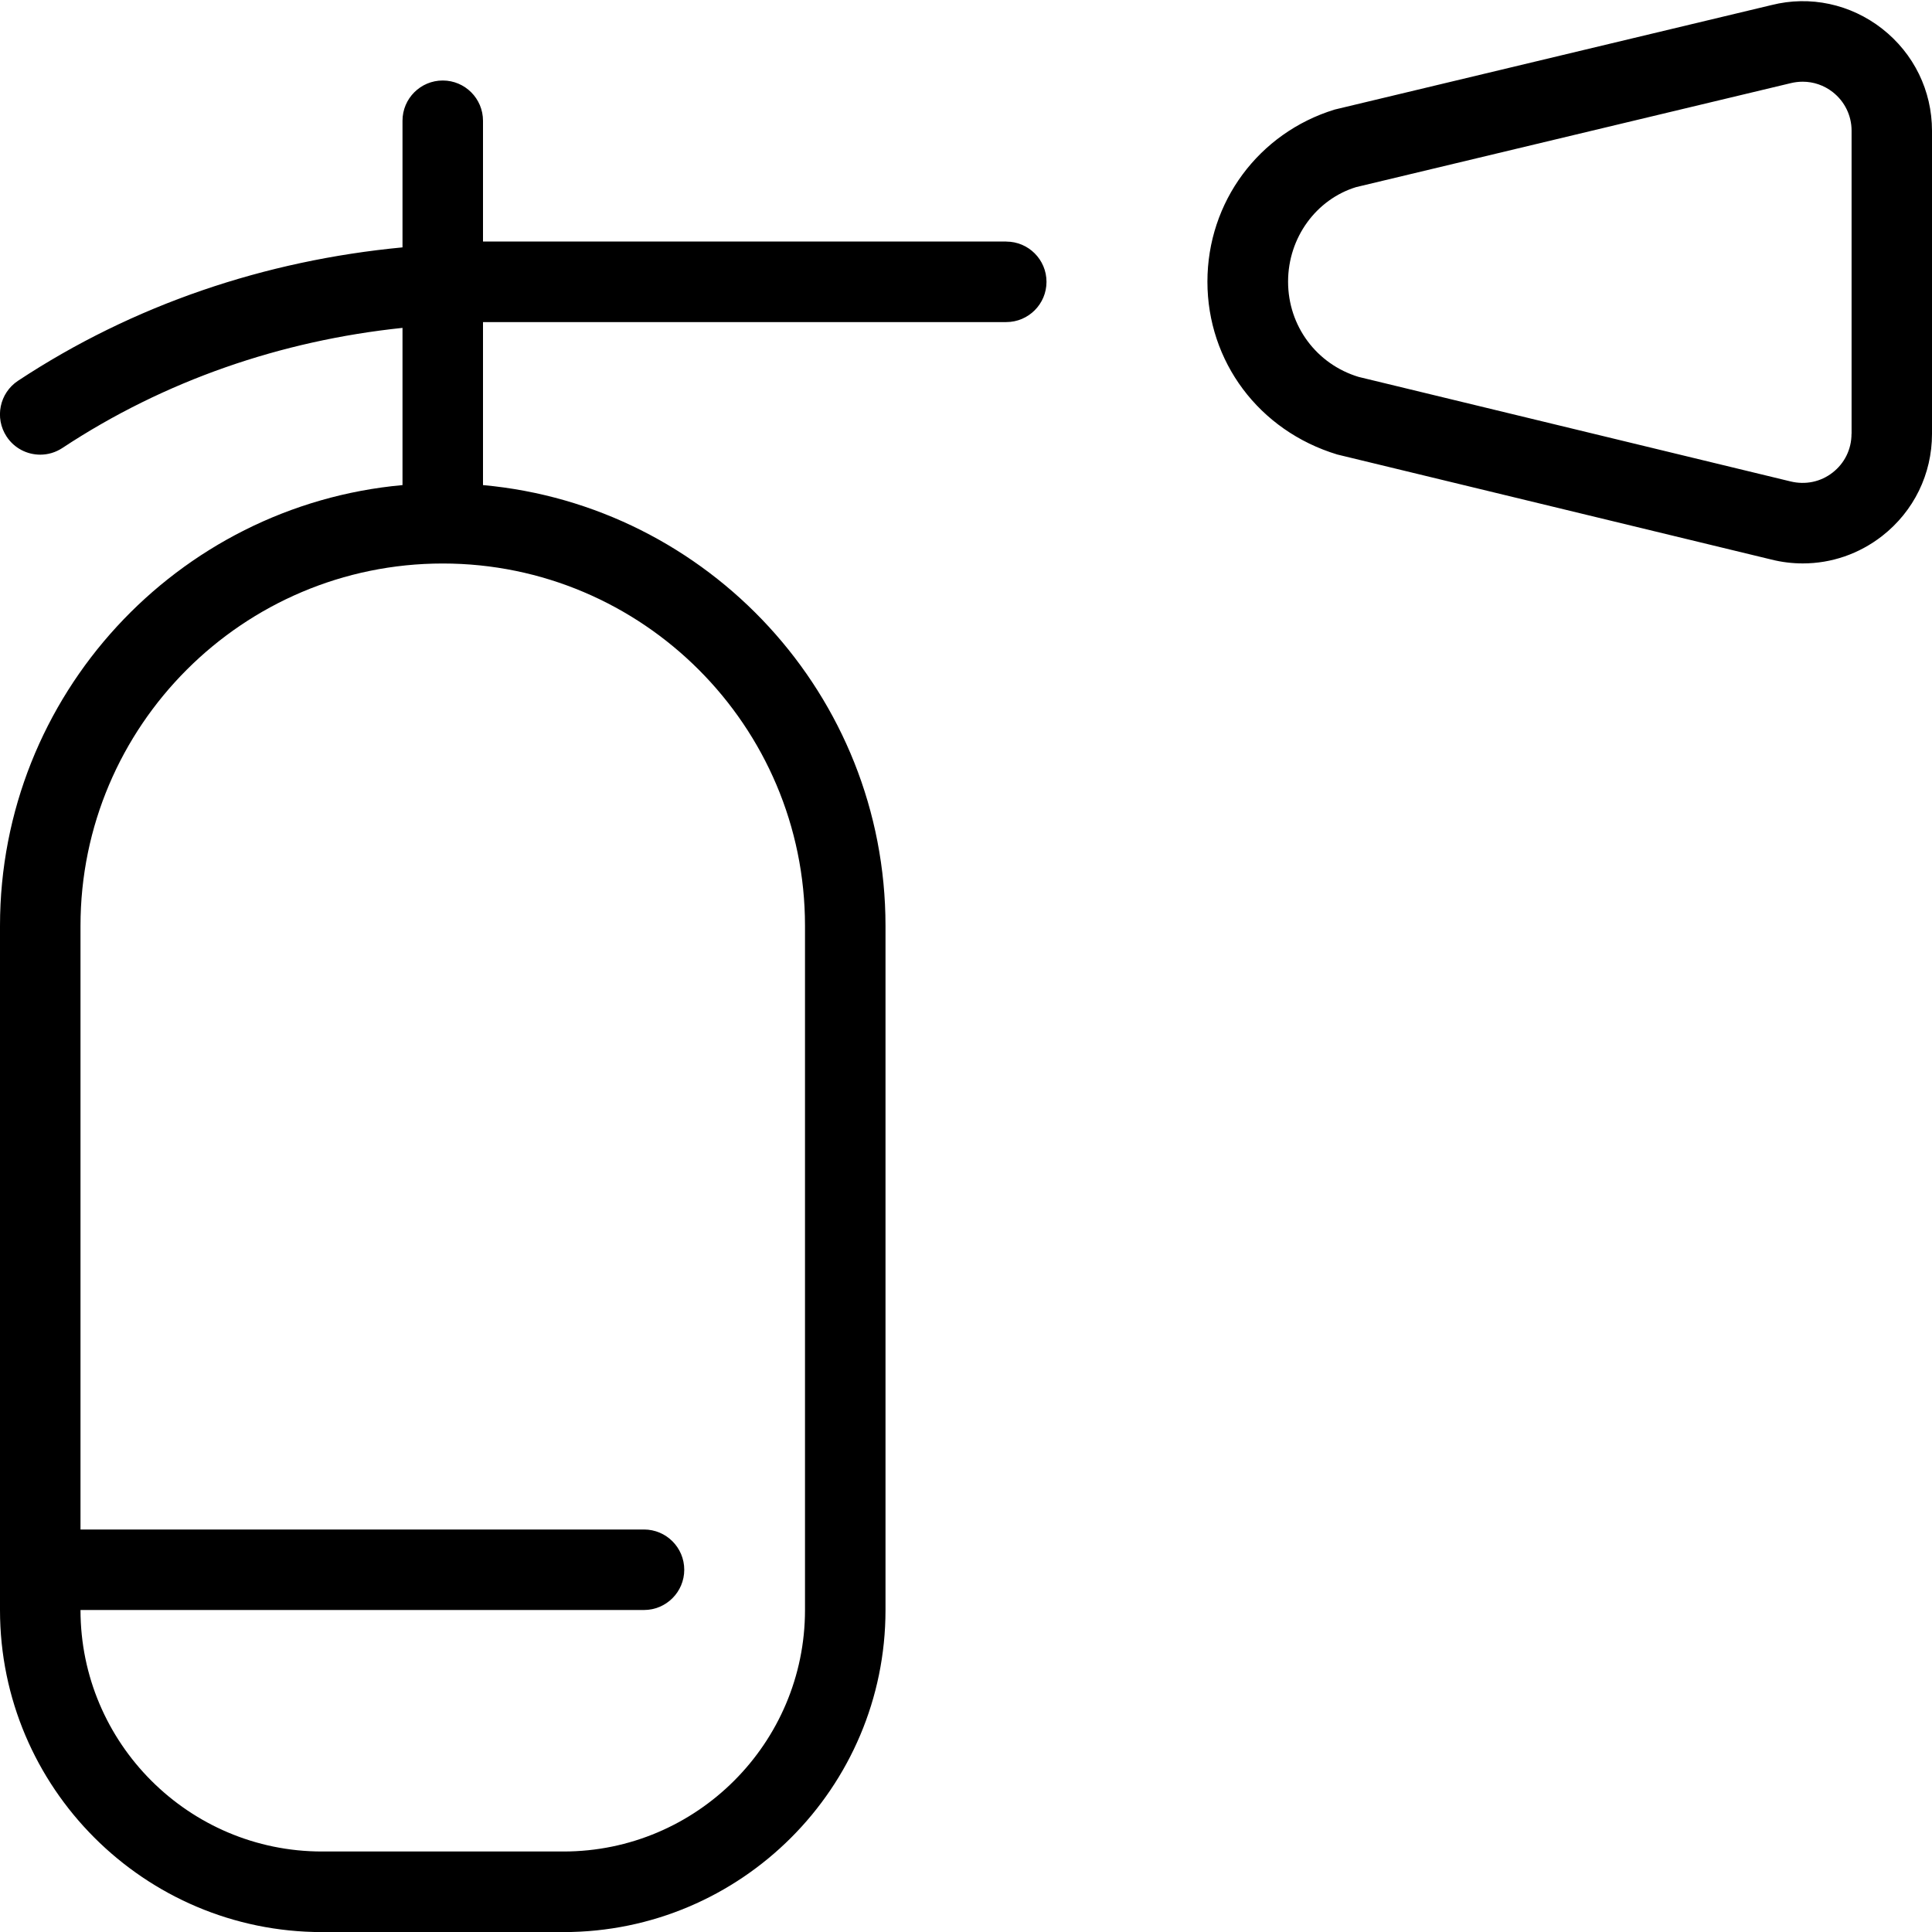
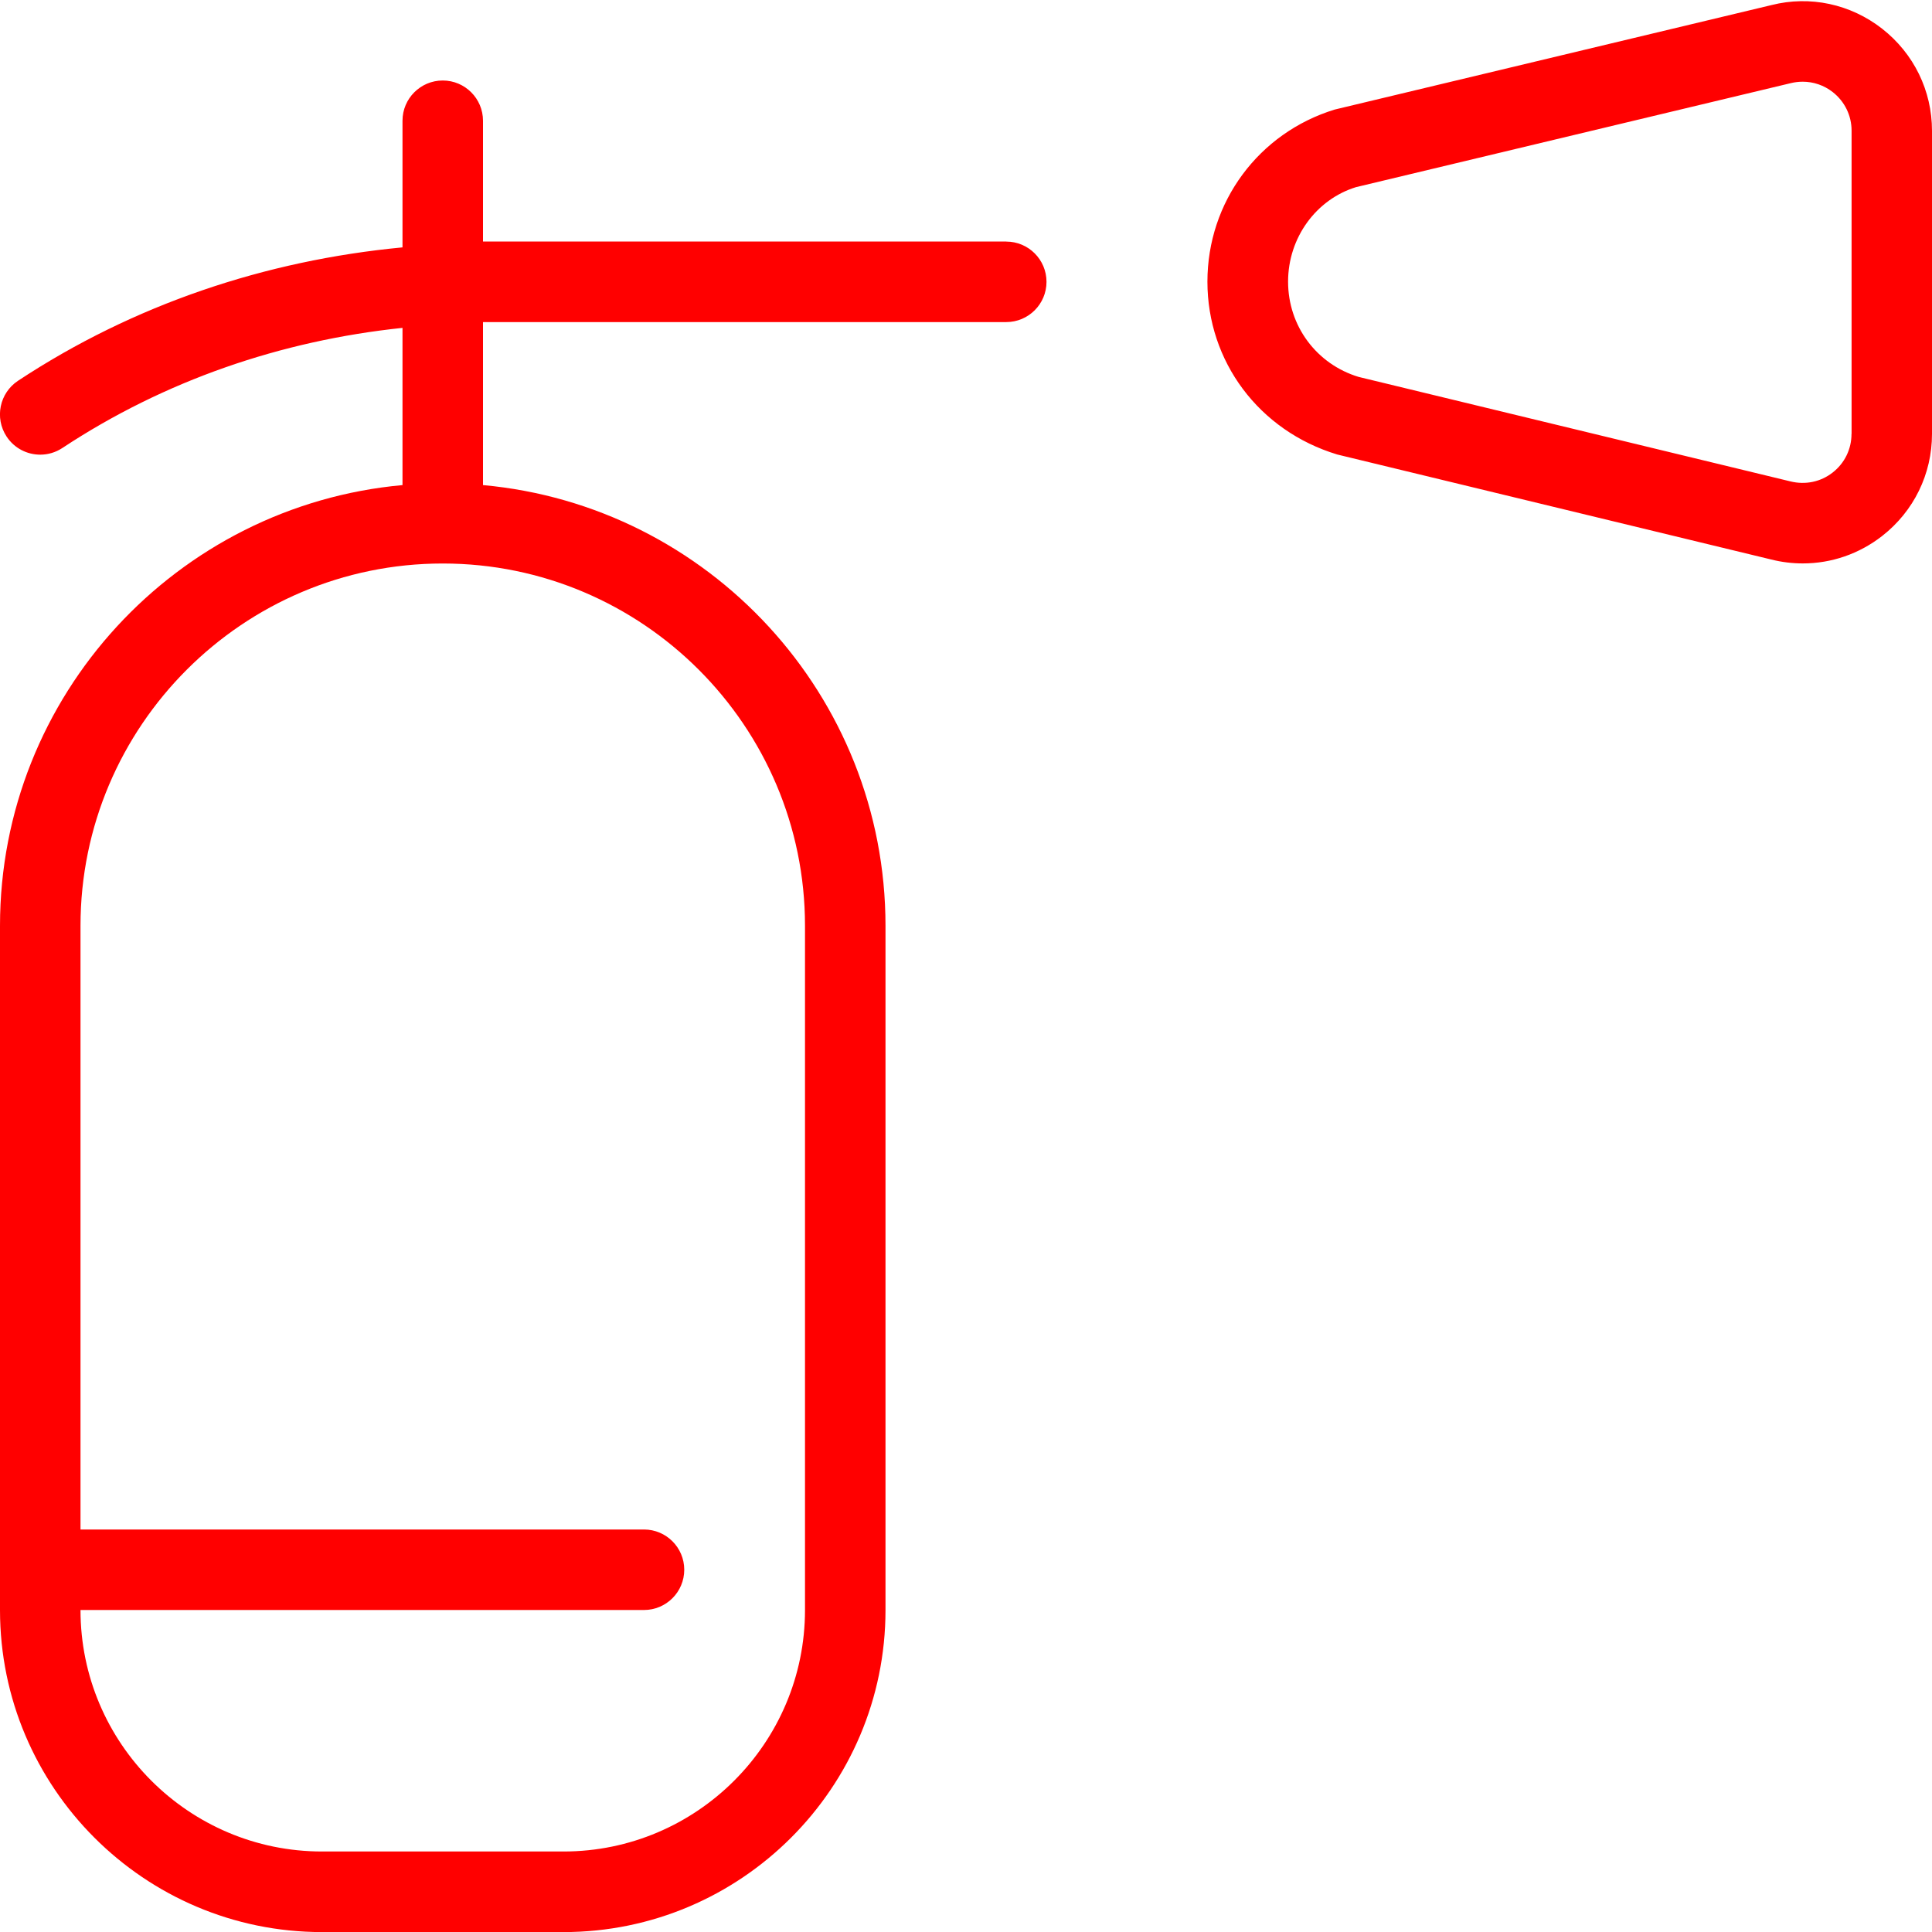
- <svg xmlns="http://www.w3.org/2000/svg" id="Layer_1" data-name="Layer 1" viewBox="0 0 24 24">
+ <svg xmlns="http://www.w3.org/2000/svg" id="Layer_1" data-name="Layer 1" viewBox="0 0 24 24" fill="red">
  <path d="m12.5,3h-6.5v-1.5c0-.276-.224-.5-.5-.5s-.5.224-.5.5v1.573c-1.704.162-3.341.71-4.776,1.657-.23.152-.294.462-.142.693.096.146.255.225.418.225.095,0,.19-.027.275-.083,1.271-.839,2.718-1.334,4.225-1.492v1.953c-2.799.254-5,2.611-5,5.475v8.5c0,2.206,1.794,4,4,4h3c2.206,0,4-1.794,4-4v-8.5c0-2.864-2.201-5.221-5-5.475v-2.025h6.5c.276,0,.5-.224.5-.5s-.224-.5-.5-.5Zm-2.5,8.5v8.5c0,1.654-1.346,3-3,3h-3c-1.654,0-3-1.346-3-3h7c.276,0,.5-.224.5-.5s-.224-.5-.5-.5H1v-7.5c0-2.481,2.019-4.5,4.5-4.5s4.5,2.019,4.5,4.5ZM23.381.357c-.393-.307-.896-.415-1.375-.294l-5.426,1.298c-.945.29-1.581,1.149-1.581,2.138s.637,1.851,1.613,2.147l5.389,1.304c.13.033.263.049.394.049.354,0,.699-.117.986-.341.393-.307.619-.769.619-1.268V1.625c0-.499-.226-.96-.619-1.268Zm-.381,5.034c0,.188-.085.363-.234.479-.148.116-.338.156-.525.11l-5.364-1.298c-.524-.159-.876-.634-.876-1.183s.351-1.022.843-1.174l5.401-1.292c.049-.012.099-.018.149-.018.134,0,.264.044.373.129.148.116.234.291.234.479v3.766Z" />
</svg>
